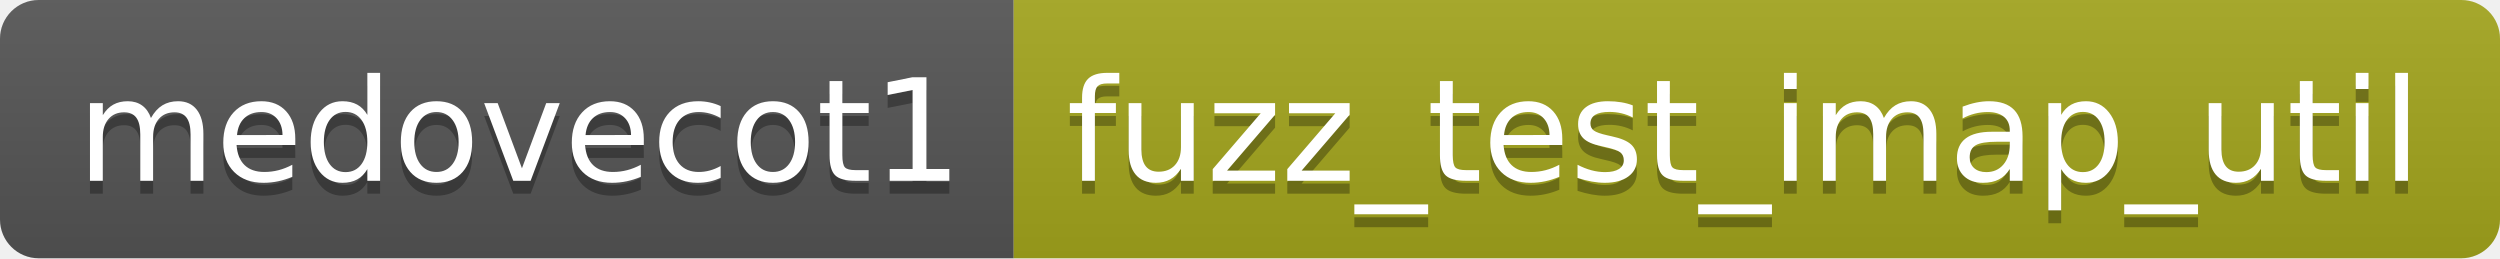
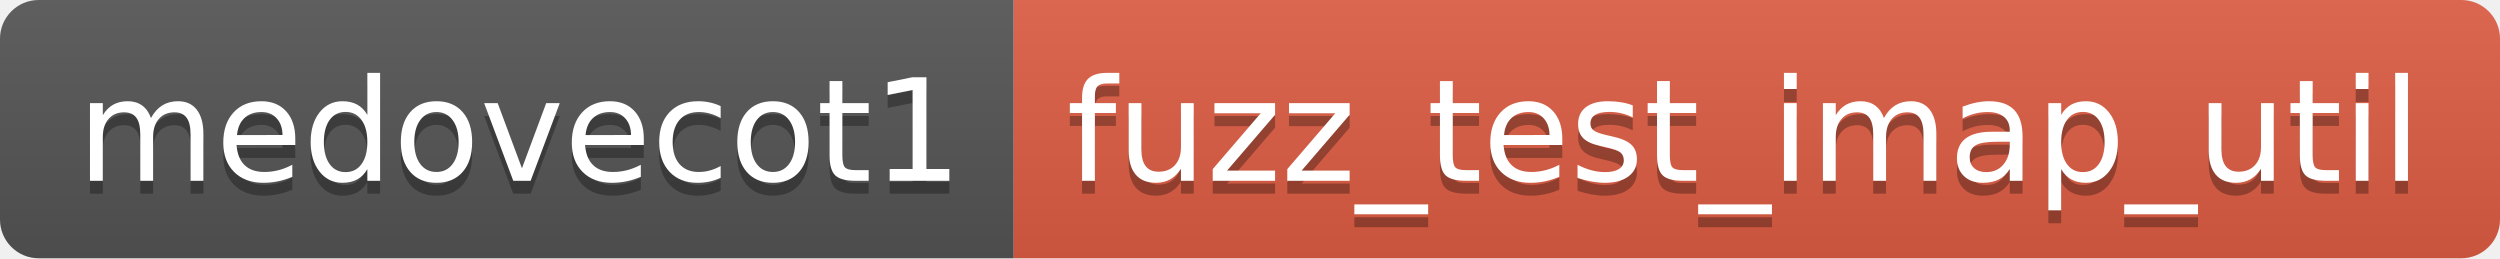
<svg xmlns="http://www.w3.org/2000/svg" height="20" width="193.6">
  <linearGradient id="smooth" x2="0" y2="100%">
    <stop offset="0" stop-color="#bbb" stop-opacity=".1" />
    <stop offset="1" stop-opacity=".1" />
  </linearGradient>
  <clipPath id="round">
    <rect fill="#fff" height="20" rx="3" width="193.6" />
  </clipPath>
  <g clip-path="url(#round)">
    <rect fill="#555" height="20" width="78.5" />
-     <rect fill="#a4a61d" height="20" width="115.1" x="78.5" />
+     <rect fill="#e05d44" height="20" width="115.1" x="78.5" />
    <rect fill="url(#smooth)" height="20" width="193.6" />
  </g>
  <g fill="#fff" font-family="DejaVu Sans,Verdana,Geneva,sans-serif" font-size="110" text-anchor="middle">
    <text fill="#010101" fill-opacity=".3" lengthAdjust="spacing" textLength="685.0" transform="scale(0.1)" x="402.5" y="150">medovecot1</text>
    <text lengthAdjust="spacing" textLength="685.0" transform="scale(0.1)" x="402.5" y="140">medovecot1</text>
    <text fill="#010101" fill-opacity=".3" lengthAdjust="spacing" textLength="1051.0" transform="scale(0.1)" x="1350.5" y="150">fuzz_test_imap_util</text>
    <text lengthAdjust="spacing" textLength="1051.0" transform="scale(0.1)" x="1350.5" y="140">fuzz_test_imap_util</text>
  </g>
</svg>
